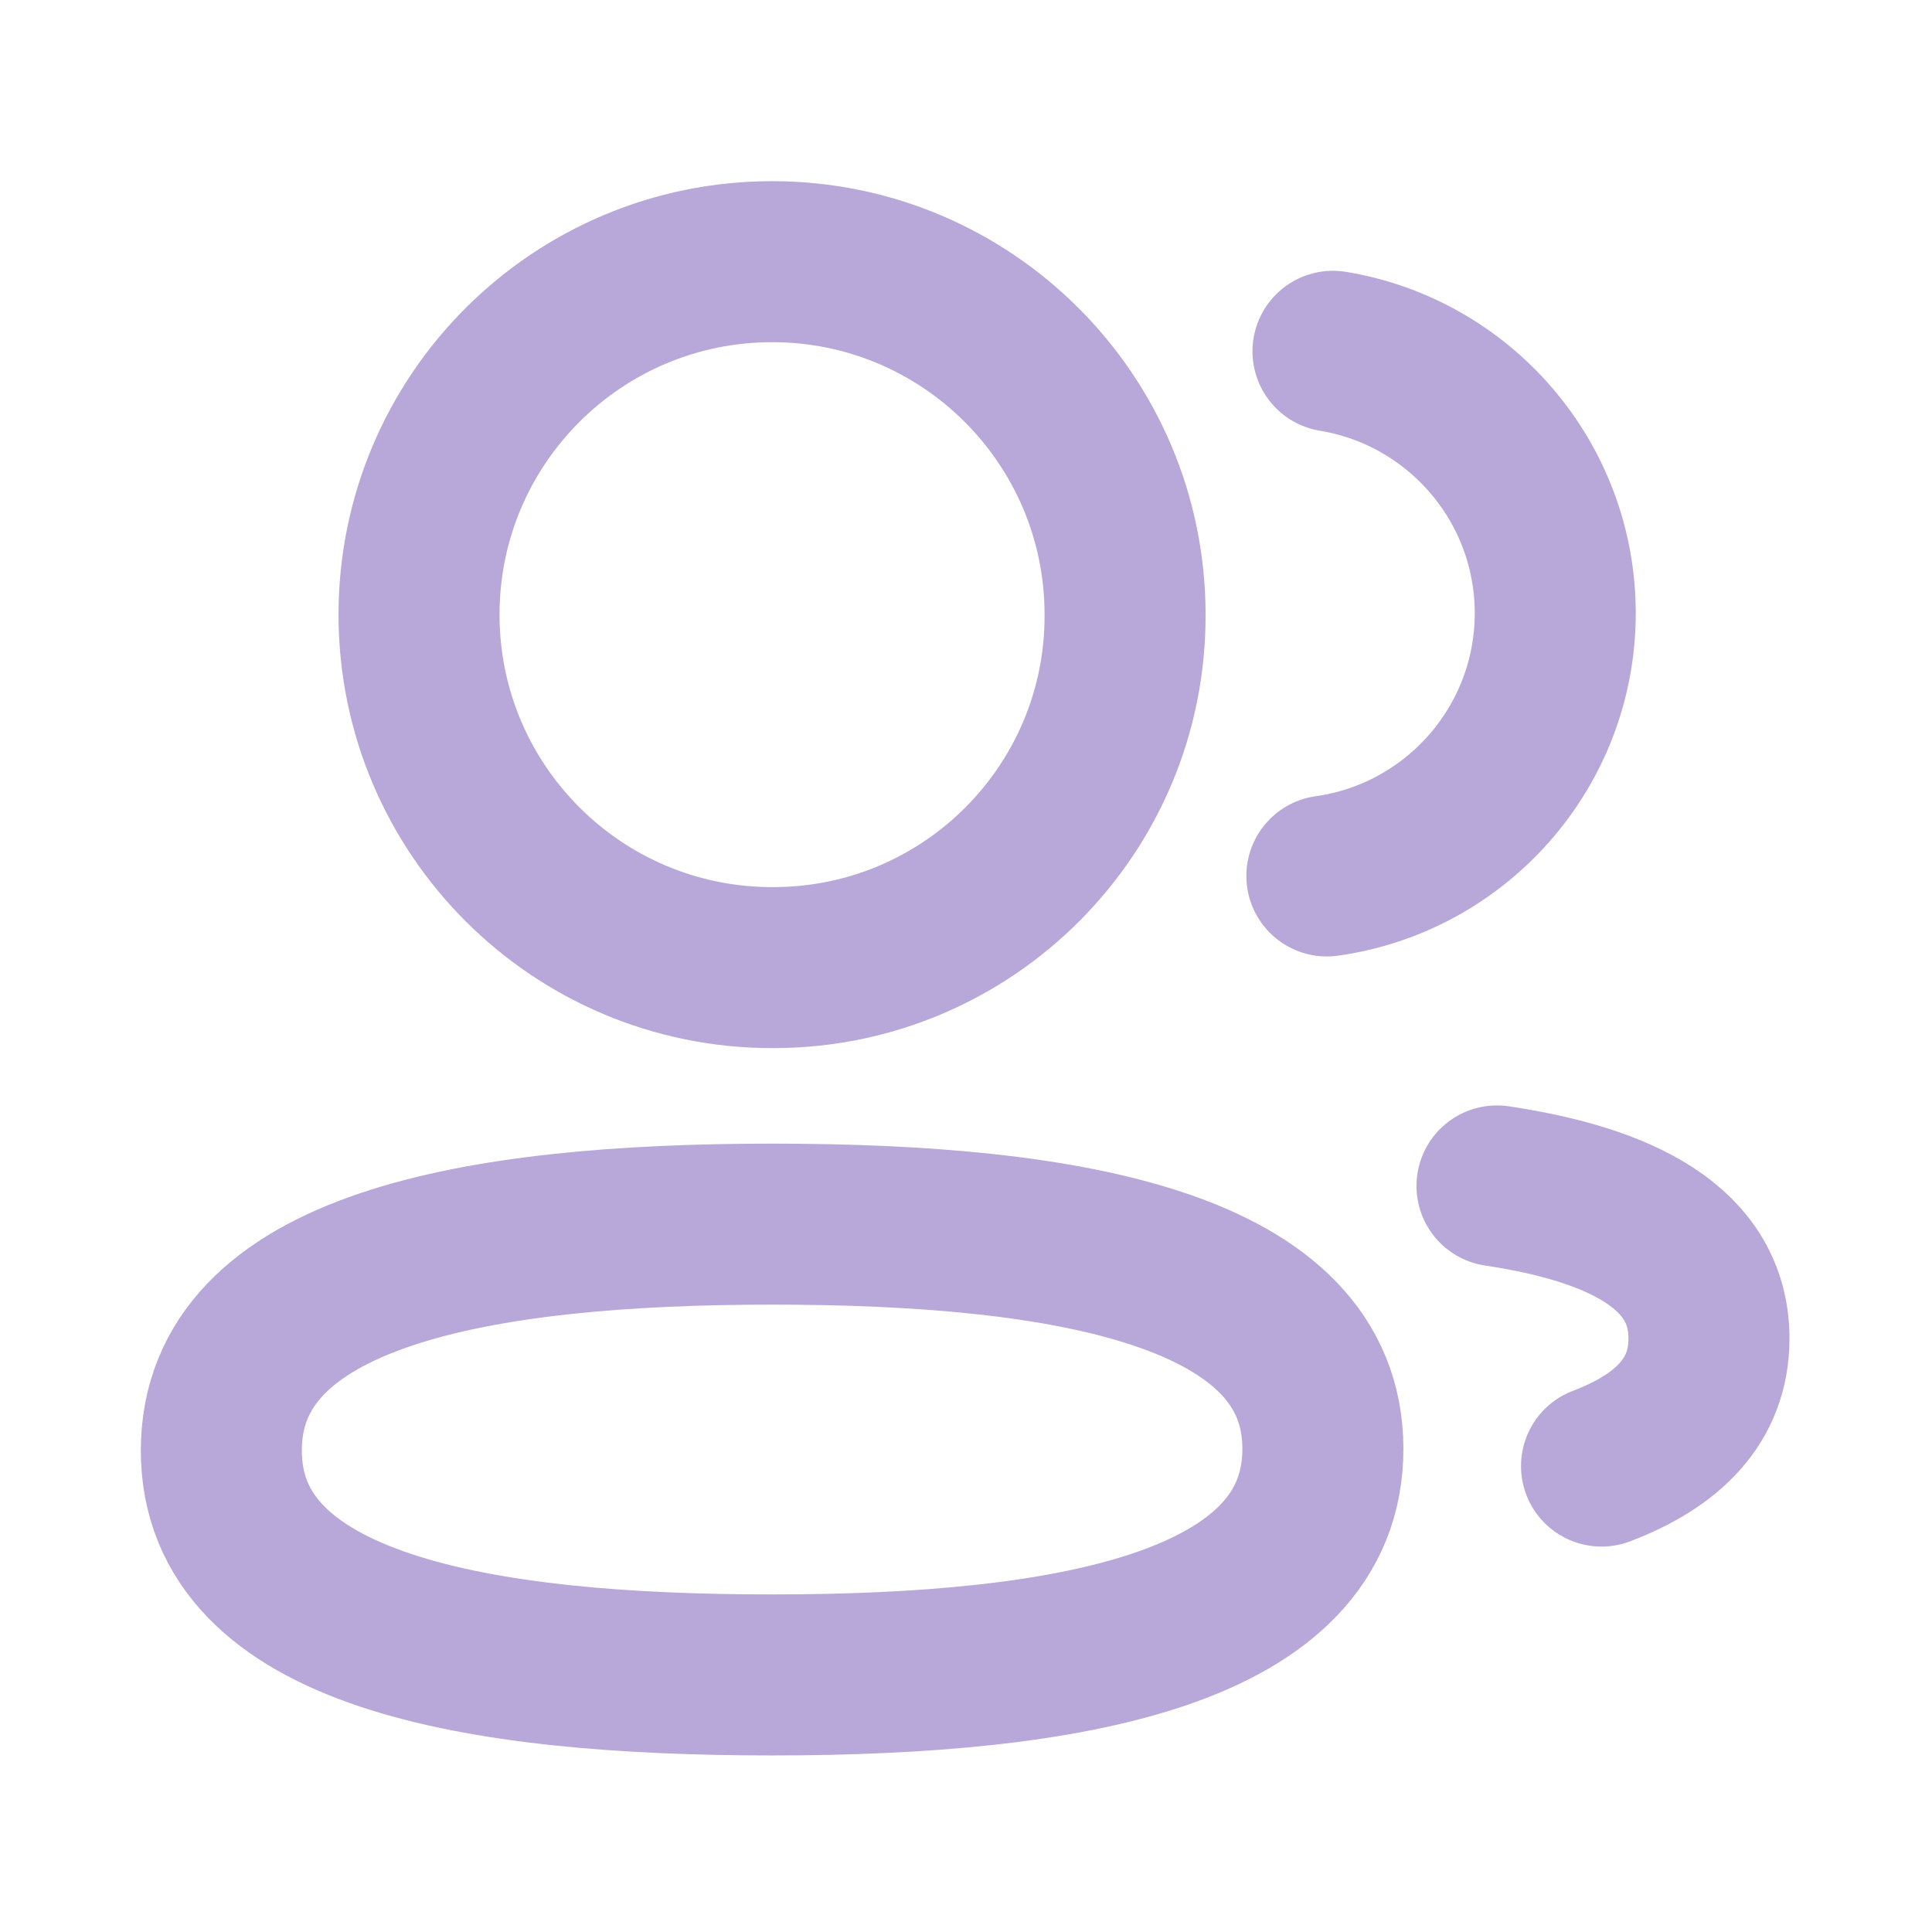
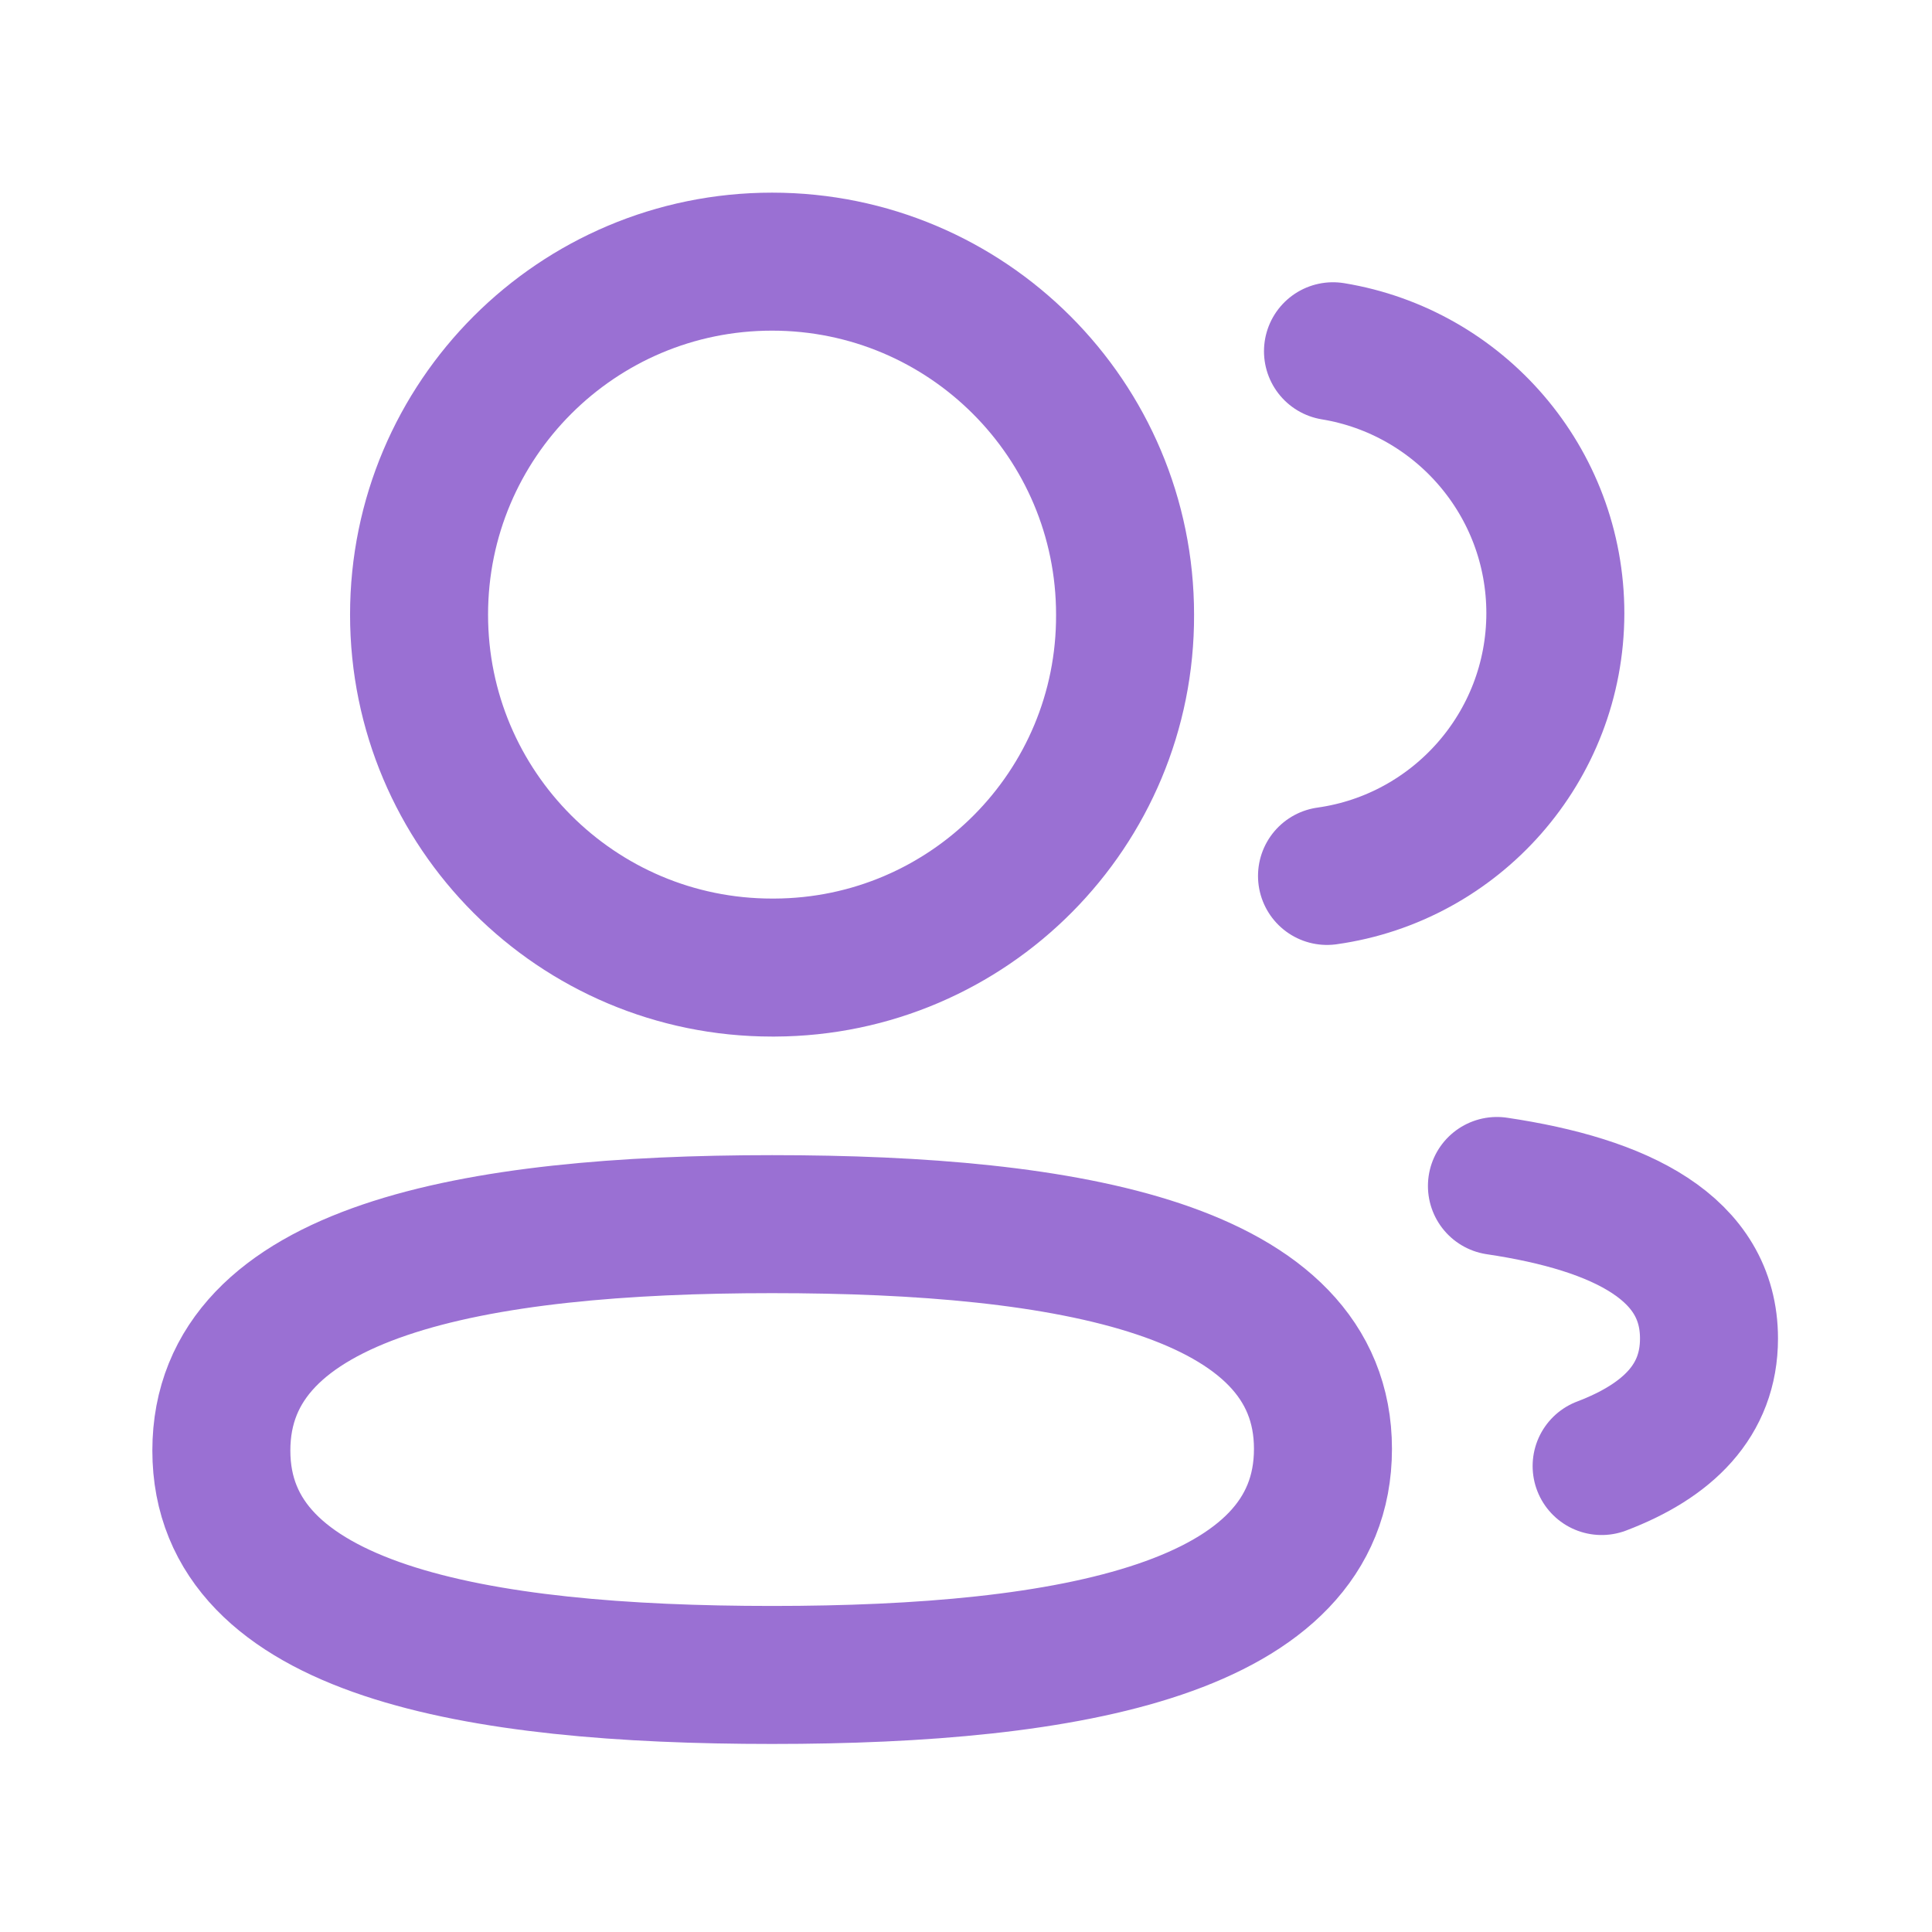
- <svg xmlns="http://www.w3.org/2000/svg" width="18" height="18" viewBox="0 0 18 18" fill="none">
-   <path fill-rule="evenodd" clip-rule="evenodd" d="M7.194 11.405C9.96 11.405 12.325 11.825 12.325 13.499C12.325 15.174 9.976 15.605 7.194 15.605C4.426 15.605 2.062 15.19 2.062 13.514C2.062 11.839 4.41 11.405 7.194 11.405Z" stroke="#B8A7D9" stroke-width="1.5" stroke-linecap="round" stroke-linejoin="round" />
-   <path fill-rule="evenodd" clip-rule="evenodd" d="M7.194 9.015C5.377 9.015 3.904 7.543 3.904 5.726C3.904 3.91 5.377 2.438 7.194 2.438C9.009 2.438 10.482 3.91 10.482 5.726C10.489 7.536 9.027 9.008 7.217 9.015H7.194Z" stroke="#B8A7D9" stroke-width="1.5" stroke-linecap="round" stroke-linejoin="round" />
-   <path d="M12.362 8.161C13.563 7.993 14.488 6.962 14.49 5.715C14.49 4.486 13.594 3.466 12.419 3.273" stroke="#B8A7D9" stroke-width="1.5" stroke-linecap="round" stroke-linejoin="round" />
-   <path d="M13.947 11.049C15.11 11.223 15.922 11.631 15.922 12.471C15.922 13.049 15.54 13.424 14.921 13.659" stroke="#B8A7D9" stroke-width="1.5" stroke-linecap="round" stroke-linejoin="round" />
+ <svg xmlns="http://www.w3.org/2000/svg" width="21" height="21" viewBox="0 0 21 21" fill="none">
+   <path fill-rule="evenodd" clip-rule="evenodd" d="M8.393 13.306C11.621 13.306 14.38 13.795 14.38 15.749C14.38 17.703 11.639 18.206 8.393 18.206C5.164 18.206 2.406 17.721 2.406 15.767C2.406 13.812 5.146 13.306 8.393 13.306Z" stroke="#9A70D3" stroke-width="1.5" stroke-linecap="round" stroke-linejoin="round" />
+   <path fill-rule="evenodd" clip-rule="evenodd" d="M8.392 10.517C6.273 10.517 4.555 8.8 4.555 6.681C4.555 4.561 6.273 2.844 8.392 2.844C10.511 2.844 12.229 4.561 12.229 6.681C12.237 8.792 10.531 10.509 8.42 10.517H8.392Z" stroke="#9A70D3" stroke-width="1.5" stroke-linecap="round" stroke-linejoin="round" />
+   <path d="M14.424 9.521C15.825 9.325 16.904 8.122 16.906 6.667C16.906 5.233 15.861 4.043 14.489 3.818" stroke="#9A70D3" stroke-width="1.5" stroke-linecap="round" stroke-linejoin="round" />
+   <path d="M16.271 12.891C17.629 13.093 18.576 13.569 18.576 14.549C18.576 15.223 18.13 15.661 17.409 15.935" stroke="#9A70D3" stroke-width="1.5" stroke-linecap="round" stroke-linejoin="round" />
</svg>
